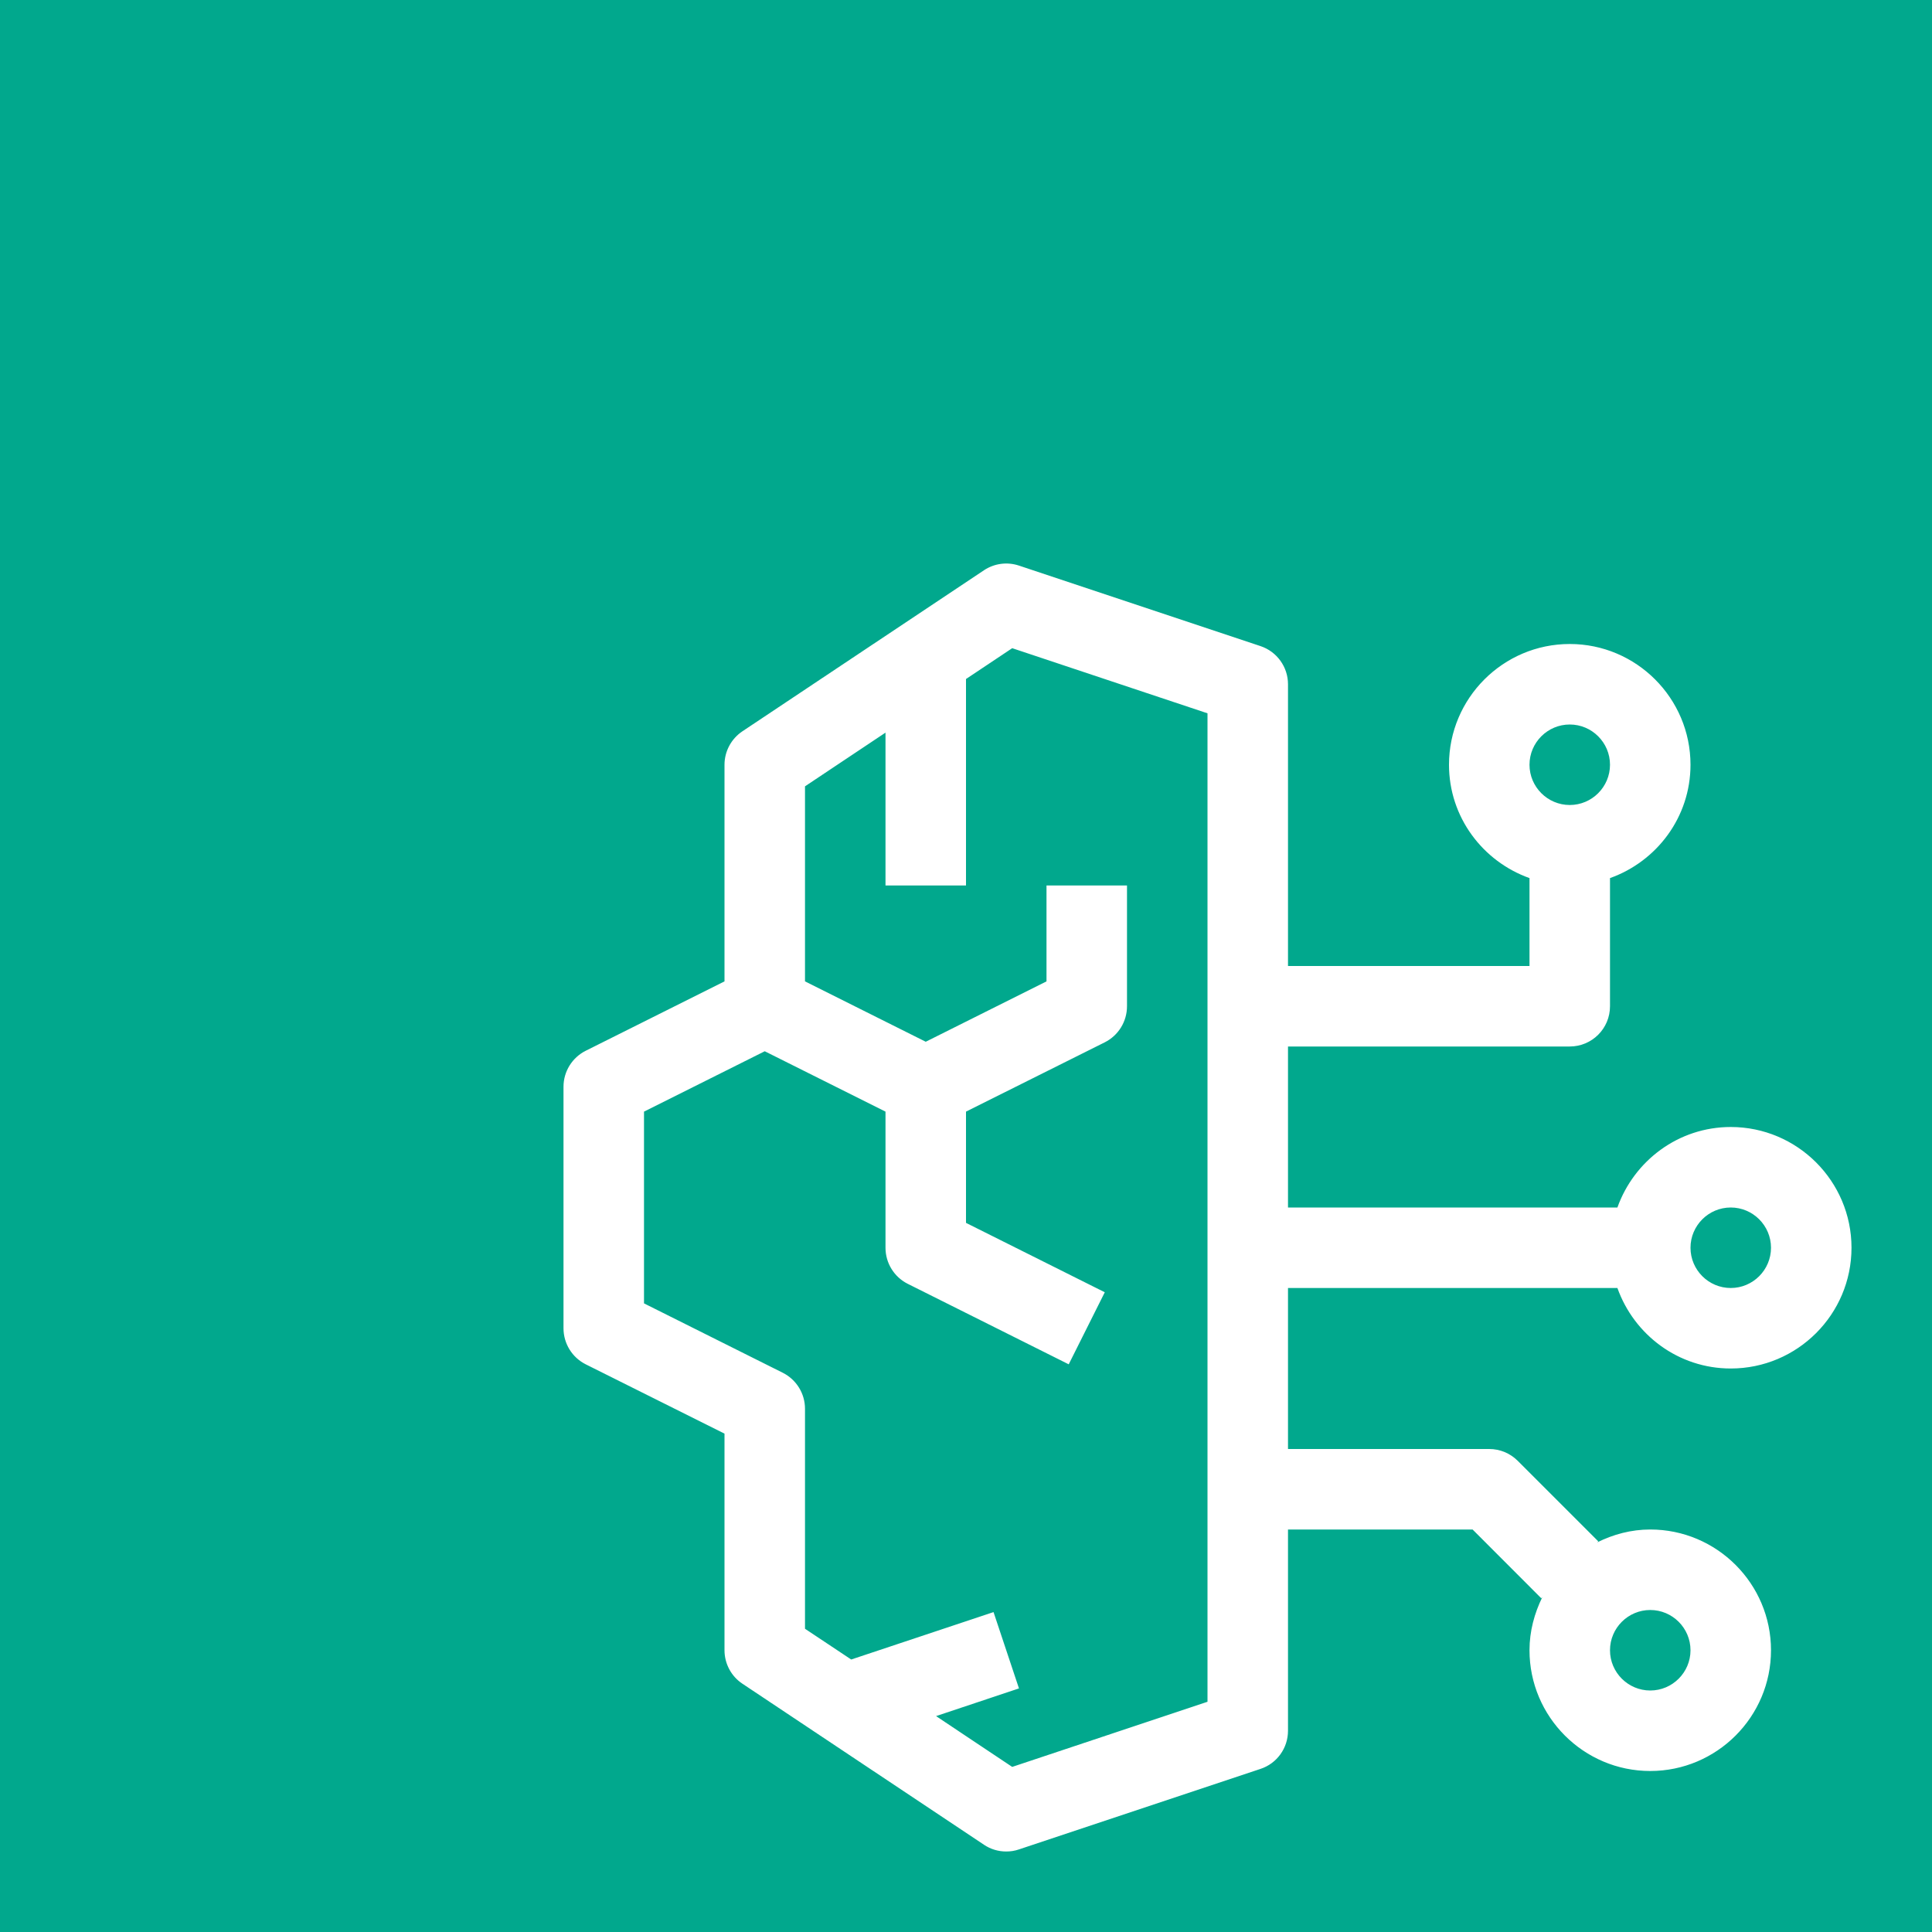
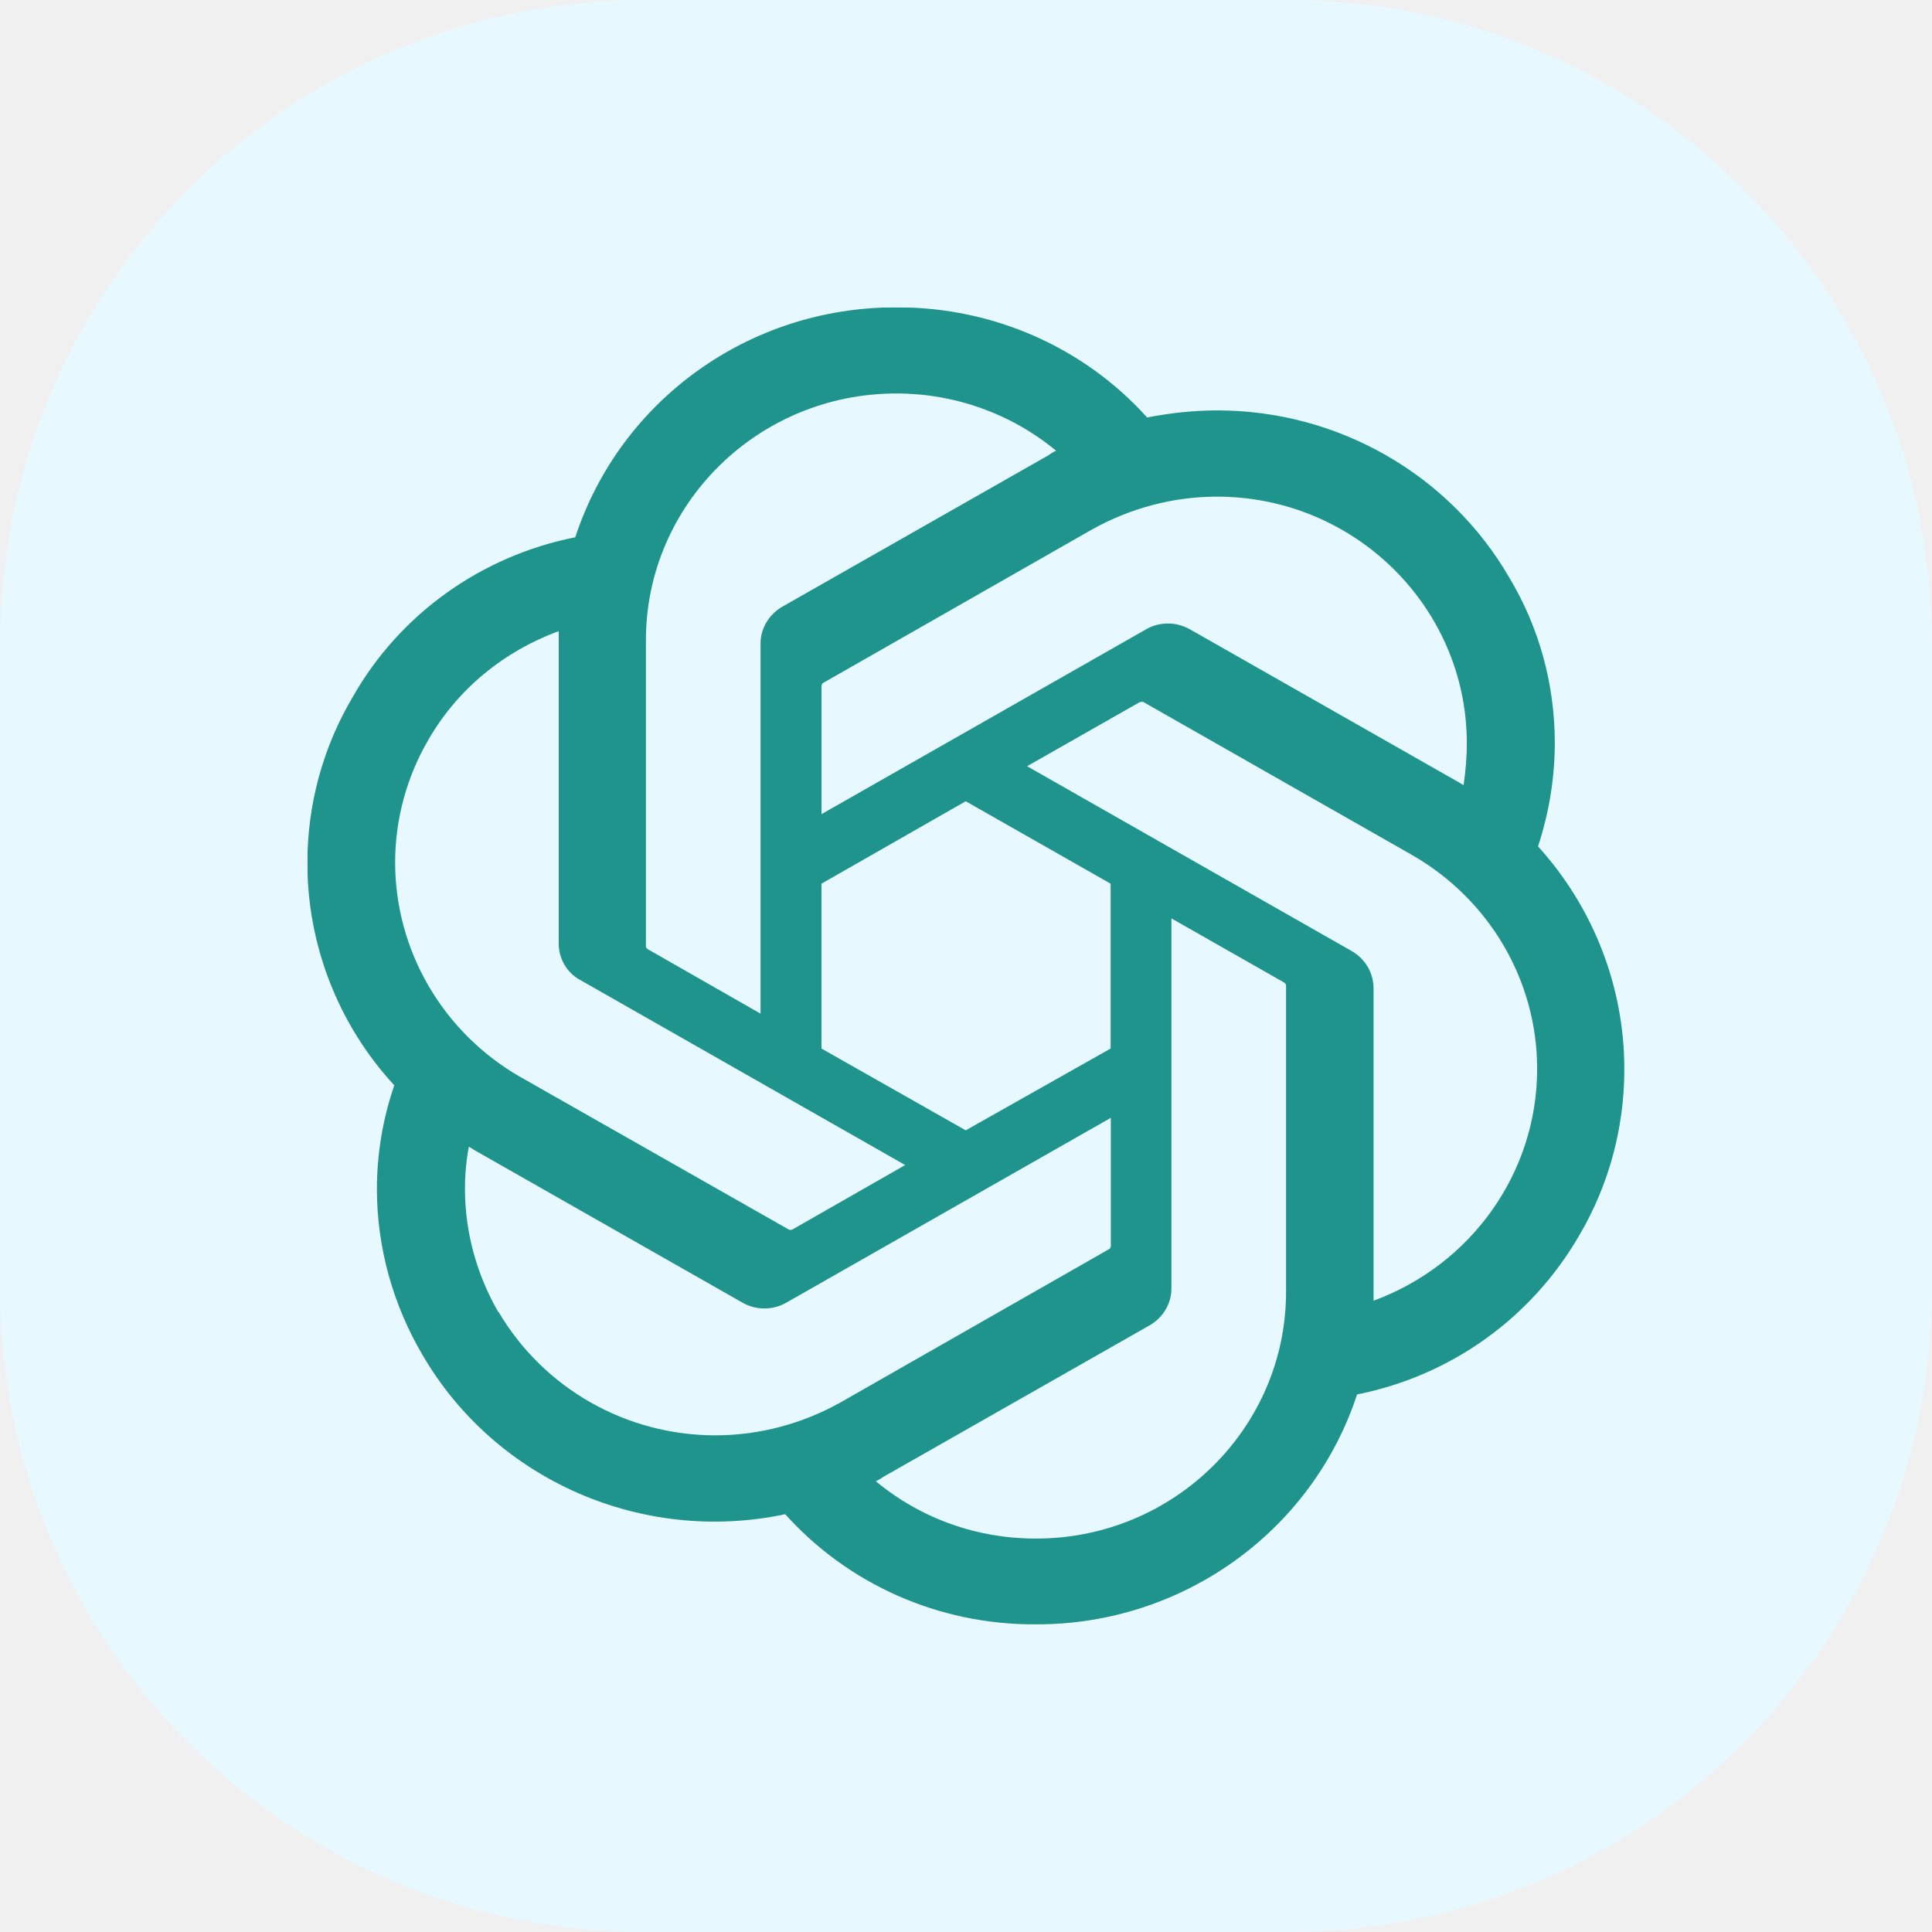
- <svg xmlns="http://www.w3.org/2000/svg" width="24px" height="24px" viewBox="0 0 24 24" version="1.1">
-   <g id="Icon-Architecture/16/Arch_Amazon-Bedrock_16" stroke="none" stroke-width="1" fill="none" fill-rule="evenodd">
-     <g id="Icon-Architecture-BG/16/Machine-Learning" fill="#01A88D">
-       <rect id="Rectangle" x="0" y="0" width="32" height="32" />
-     </g>
-     <g id="Icon-Service/16/Amazon-Bedrock_16" transform="translate(7, 7)" fill="#FFFFFF">
-       <path d="M8,14.14 L5.574,14.949 L4.628,14.318 L5.658,13.974 L5.342,13.026 L3.574,13.615 L3,13.233 L3,10.5 C3,10.311 2.893,10.138 2.724,10.053 L1,9.191 L1,6.809 L2.5,6.059 L4,6.809 L4,8.5 C4,8.69 4.107,8.863 4.276,8.948 L6.276,9.948 L6.724,9.053 L5,8.191 L5,6.809 L6.724,5.948 C6.893,5.863 7,5.69 7,5.5 L7,4 L6,4 L6,5.191 L4.5,5.941 L3,5.191 L3,2.768 L4,2.101 L4,4 L5,4 L5,1.435 L5.574,1.052 L8,1.861 L8,14.14 Z M13.5,13 C13.775,13 14,13.224 14,13.5 C14,13.776 13.775,14 13.5,14 C13.225,14 13,13.776 13,13.5 C13,13.224 13.225,13 13.5,13 L13.5,13 Z M12.5,2 C12.775,2 13,2.224 13,2.5 C13,2.776 12.775,3 12.5,3 C12.225,3 12,2.776 12,2.5 C12,2.224 12.225,2 12.5,2 L12.5,2 Z M14.5,8 C14.775,8 15,8.224 15,8.5 C15,8.776 14.775,9 14.5,9 C14.225,9 14,8.776 14,8.5 C14,8.224 14.225,8 14.5,8 L14.5,8 Z M13.092,9 C13.299,9.581 13.849,10 14.5,10 C15.327,10 16,9.328 16,8.5 C16,7.673 15.327,7 14.5,7 C13.849,7 13.299,7.42 13.092,8 L9,8 L9,6 L12.5,6 C12.776,6 13,5.777 13,5.5 L13,3.908 C13.581,3.701 14,3.151 14,2.5 C14,1.673 13.327,1 12.5,1 C11.673,1 11,1.673 11,2.5 C11,3.151 11.419,3.701 12,3.908 L12,5 L9,5 L9,1.5 C9,1.285 8.862,1.094 8.658,1.026 L5.658,0.026 C5.511,-0.023 5.351,-0.001 5.223,0.084 L2.223,2.084 C2.084,2.177 2,2.333 2,2.5 L2,5.191 L0.276,6.053 C0.107,6.138 0,6.311 0,6.5 L0,9.5 C0,9.69 0.107,9.863 0.276,9.948 L2,10.809 L2,13.5 C2,13.667 2.084,13.824 2.223,13.916 L5.223,15.916 C5.306,15.972 5.402,16 5.5,16 C5.553,16 5.606,15.992 5.658,15.974 L8.658,14.974 C8.862,14.907 9,14.716 9,14.5 L9,12 L11.293,12 L12.146,12.854 L12.159,12.841 C12.061,13.041 12,13.263 12,13.5 C12,14.327 12.673,15 13.5,15 C14.327,15 15,14.327 15,13.5 C15,12.673 14.327,12 13.5,12 C13.262,12 13.04,12.061 12.841,12.16 L12.854,12.147 L11.854,11.147 C11.76,11.053 11.633,11 11.5,11 L9,11 L9,9 L13.092,9 Z" id="Fill-7" />
+ <svg xmlns="http://www.w3.org/2000/svg" xmlns:xlink="http://www.w3.org/1999/xlink" width="30" height="30" fill="none" viewBox="0 0 30 30">
+   <defs>
+     <rect id="path_0" width="30" height="30" x="0" y="0" />
+     <rect id="path_1" width="20.455" height="20.455" x="0" y="0" />
+   </defs>
+   <g opacity="1" transform="translate(0 0) rotate(0 15 15)">
+     <rect width="30" height="30" x="0" y="0" fill="#E7F8FF" opacity="1" rx="10" transform="translate(0 0) rotate(0 15 15)" />
+     <mask id="bg-mask-0" fill="#fff">
+       <use xlink:href="#path_0" />
+     </mask>
+     <g mask="url(#bg-mask-0)">
+       <g opacity="1" transform="translate(4.772727 4.772727) rotate(0 10.22727 10.22727)">
+         <mask id="bg-mask-1" fill="#fff">
+           <use xlink:href="#path_1" />
+         </mask>
+         <g mask="url(#bg-mask-1)">
+           <path id="分组 1" fill-rule="evenodd" style="fill:#1f948c" d="M19.11 8.37L19.11 8.37C19.28 7.85 19.37 7.31 19.37 6.76C19.37 5.86 19.13 4.97 18.66 4.19C17.73 2.59 16 1.6 14.13 1.6C13.76 1.6 13.4 1.64 13.04 1.71C12.06 0.62 10.65 0 9.17 0L9.14 0L9.13 0C6.86 0 4.86 1.44 4.16 3.57C2.7 3.86 1.44 4.76 0.71 6.04C0.24 6.83 0 7.72 0 8.63C0 9.9 0.48 11.14 1.35 12.08C1.17 12.6 1.08 13.15 1.08 13.69C1.08 14.6 1.33 15.49 1.79 16.27C2.92 18.21 5.2 19.21 7.42 18.74C8.4 19.83 9.8 20.45 11.28 20.45L11.31 20.45L11.33 20.45C13.59 20.45 15.6 19.01 16.3 16.88C17.76 16.59 19.01 15.69 19.75 14.41C20.21 13.63 20.45 12.74 20.45 11.83C20.45 10.55 19.97 9.32 19.11 8.37Z M8.947 18.158C8.907 18.188 8.867 18.208 8.827 18.228C9.527 18.808 10.397 19.118 11.307 19.118L11.317 19.118C13.457 19.118 15.197 17.398 15.197 15.288L15.197 10.528C15.197 10.508 15.177 10.488 15.157 10.478L13.417 9.488L13.417 15.238C13.417 15.468 13.287 15.688 13.077 15.808L8.947 18.158Z M8.277 17.005L12.447 14.625C12.466 14.615 12.476 14.595 12.476 14.575L12.476 14.575L12.476 12.585L7.437 15.455C7.227 15.575 6.967 15.575 6.757 15.455L2.627 13.105C2.587 13.085 2.537 13.045 2.507 13.035C2.467 13.245 2.447 13.465 2.447 13.685C2.447 14.355 2.627 15.015 2.967 15.605L2.967 15.595C3.667 16.785 4.947 17.515 6.337 17.515C7.017 17.515 7.687 17.335 8.277 17.005Z M3.903 5.168C3.903 5.128 3.903 5.068 3.903 5.028C3.053 5.338 2.333 5.928 1.883 6.708L1.883 6.708C1.543 7.288 1.363 7.948 1.363 8.618C1.363 9.988 2.103 11.258 3.303 11.948L7.473 14.318C7.493 14.328 7.513 14.328 7.533 14.318L9.283 13.318L4.243 10.448C4.033 10.338 3.903 10.118 3.903 9.878L3.903 9.878L3.903 5.168Z M17.156 8.505L12.976 6.125C12.956 6.125 12.936 6.125 12.916 6.135L11.176 7.125L16.216 9.995C16.426 10.115 16.556 10.335 16.556 10.575C16.556 10.575 16.556 10.575 16.556 10.575L16.556 15.425C18.076 14.865 19.096 13.435 19.096 11.825C19.096 10.455 18.356 9.195 17.156 8.505Z M8.014 5.829C7.994 5.839 7.984 5.859 7.984 5.879L7.984 5.879L7.984 7.869L13.024 4.999C13.124 4.939 13.244 4.909 13.364 4.909C13.484 4.909 13.594 4.939 13.704 4.999L17.834 7.349C17.874 7.369 17.914 7.399 17.954 7.419L17.954 7.419C17.984 7.209 18.004 6.989 18.004 6.769C18.004 4.659 16.264 2.939 14.124 2.939C13.444 2.939 12.774 3.119 12.184 3.449L8.014 5.829Z M9.147 1.337C6.997 1.337 5.257 3.057 5.257 5.167L5.257 9.927C5.257 9.947 5.277 9.957 5.287 9.967L7.037 10.967L7.037 5.227L7.037 5.217C7.037 4.987 7.167 4.767 7.377 4.647L11.507 2.297C11.547 2.267 11.597 2.237 11.627 2.227C10.927 1.647 10.047 1.337 9.147 1.337Z M7.983 11.509L10.223 12.779L12.473 11.509L12.473 8.949L10.223 7.669L7.983 8.949L7.983 11.509Z" opacity="1" transform="translate(0 0) rotate(0 10.22727 10.22727)" />
+         </g>
+       </g>
    </g>
  </g>
</svg>
